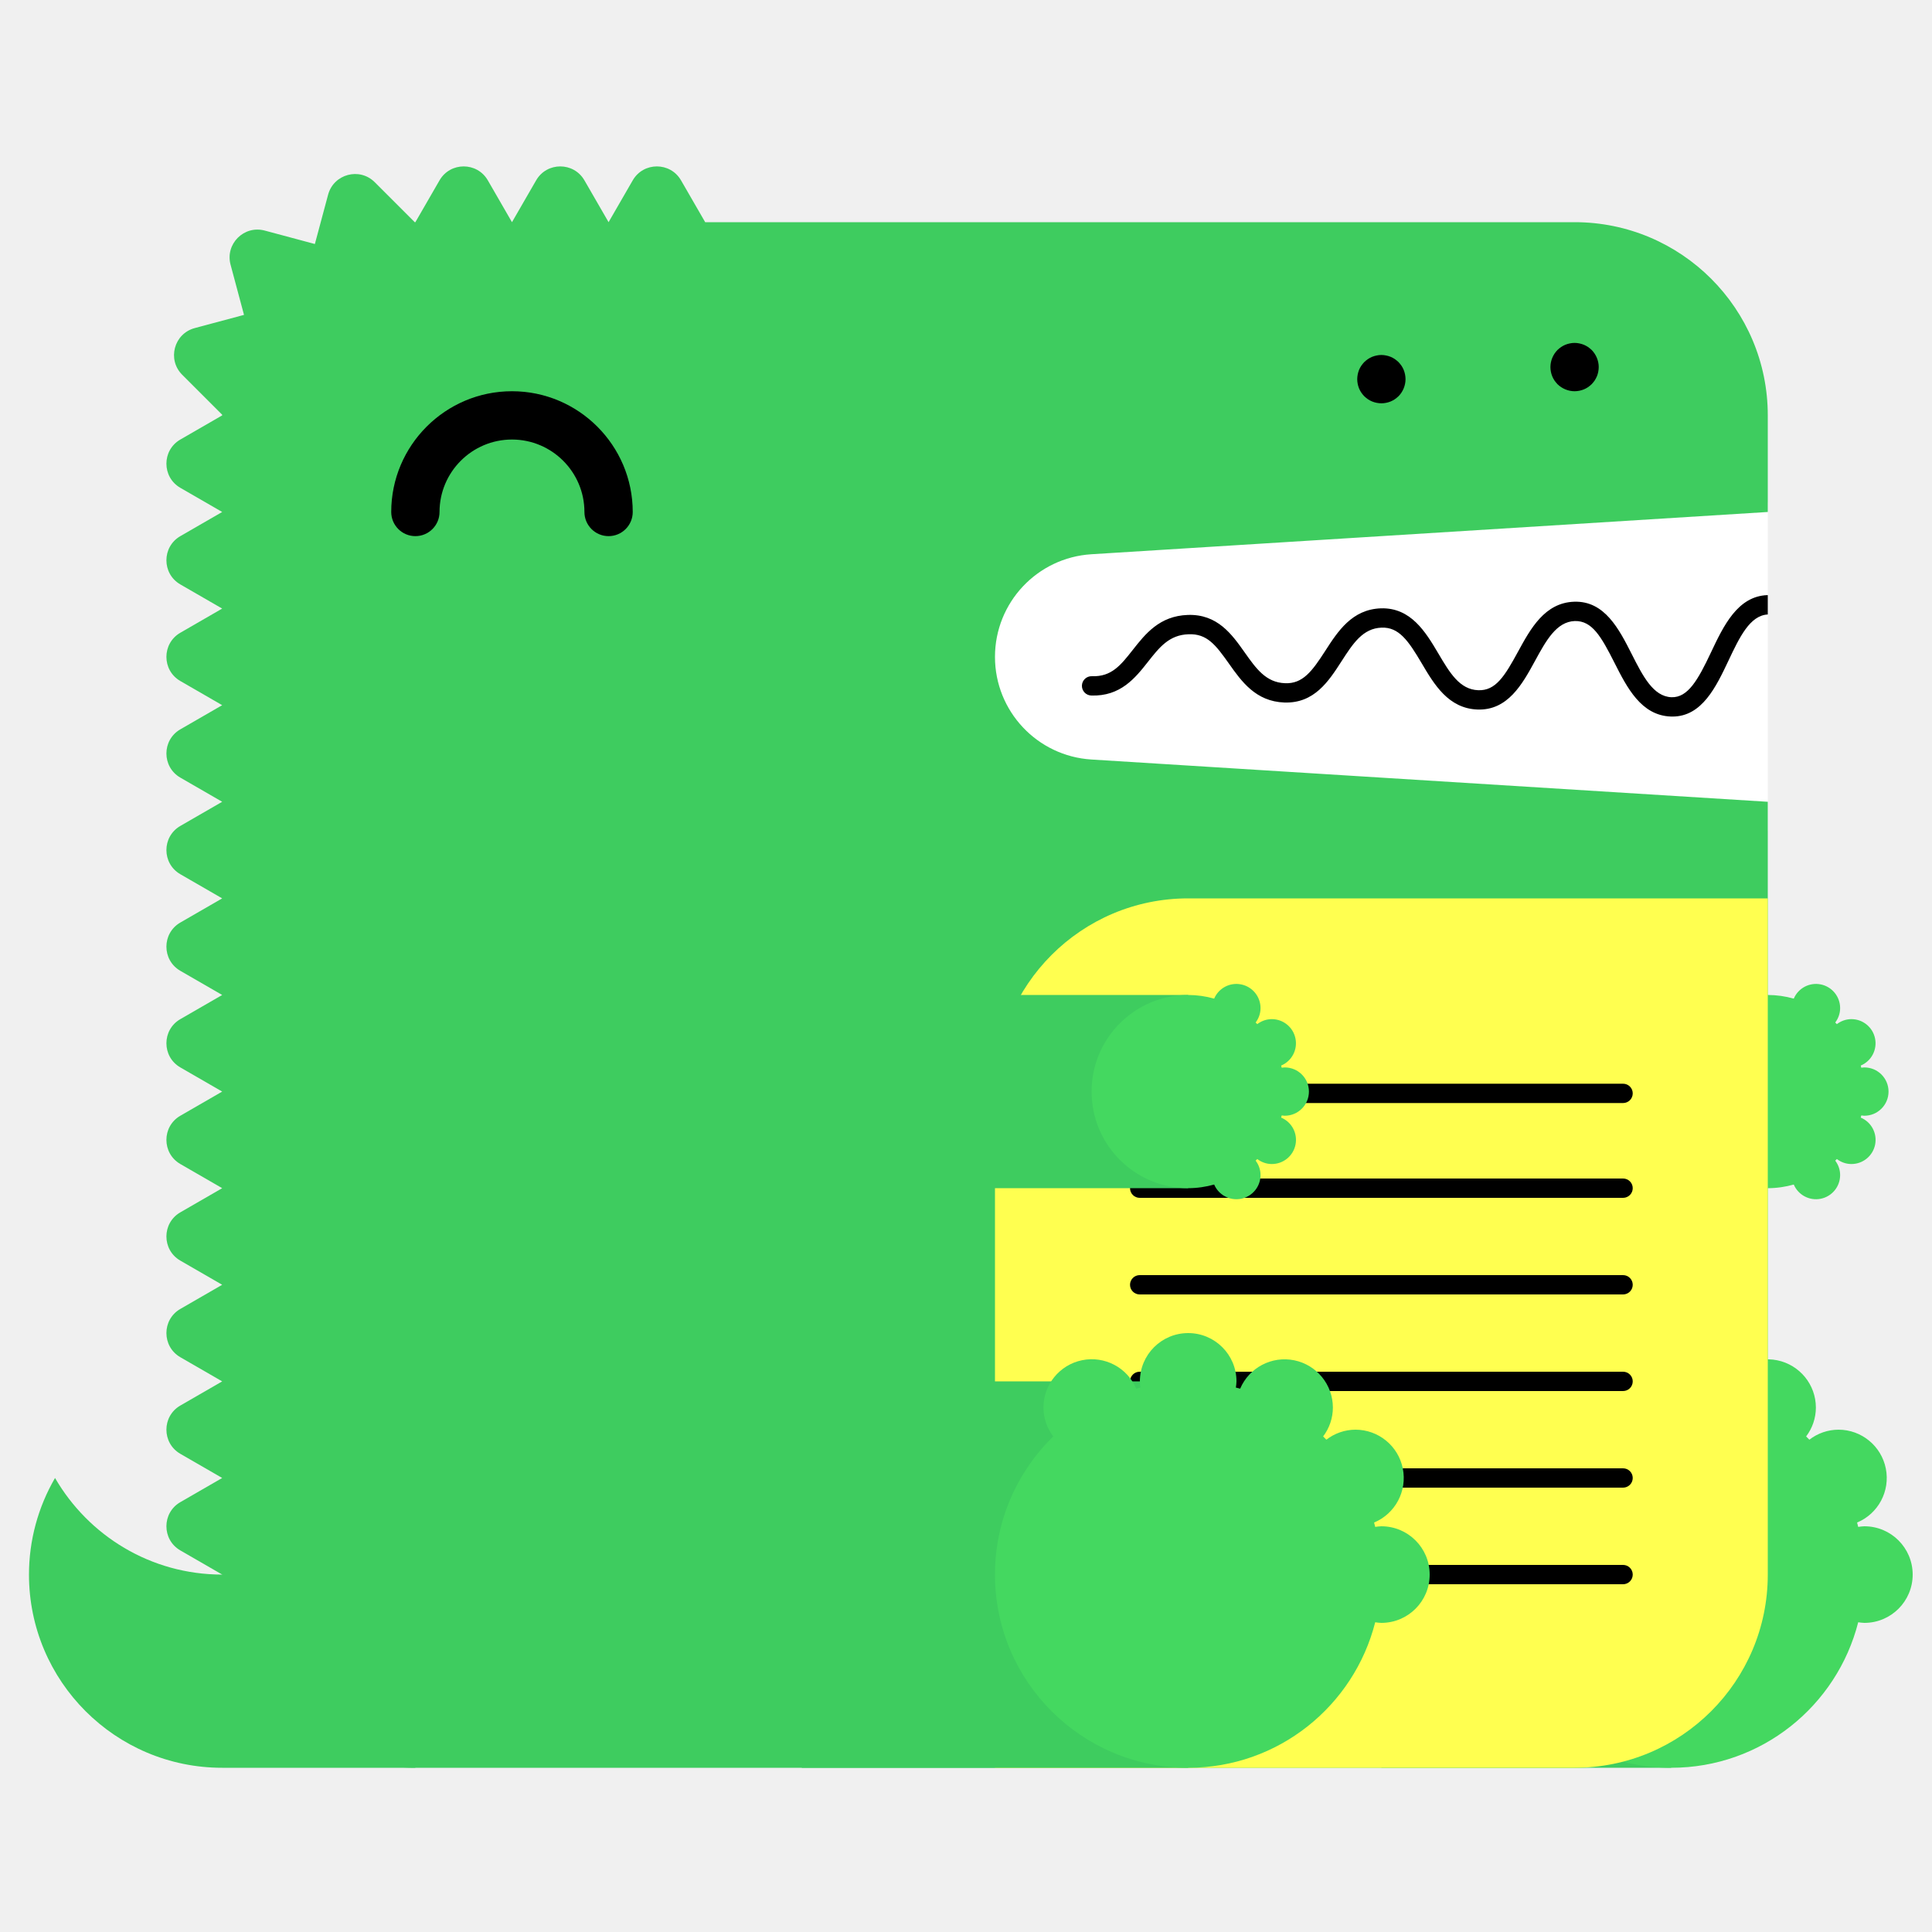
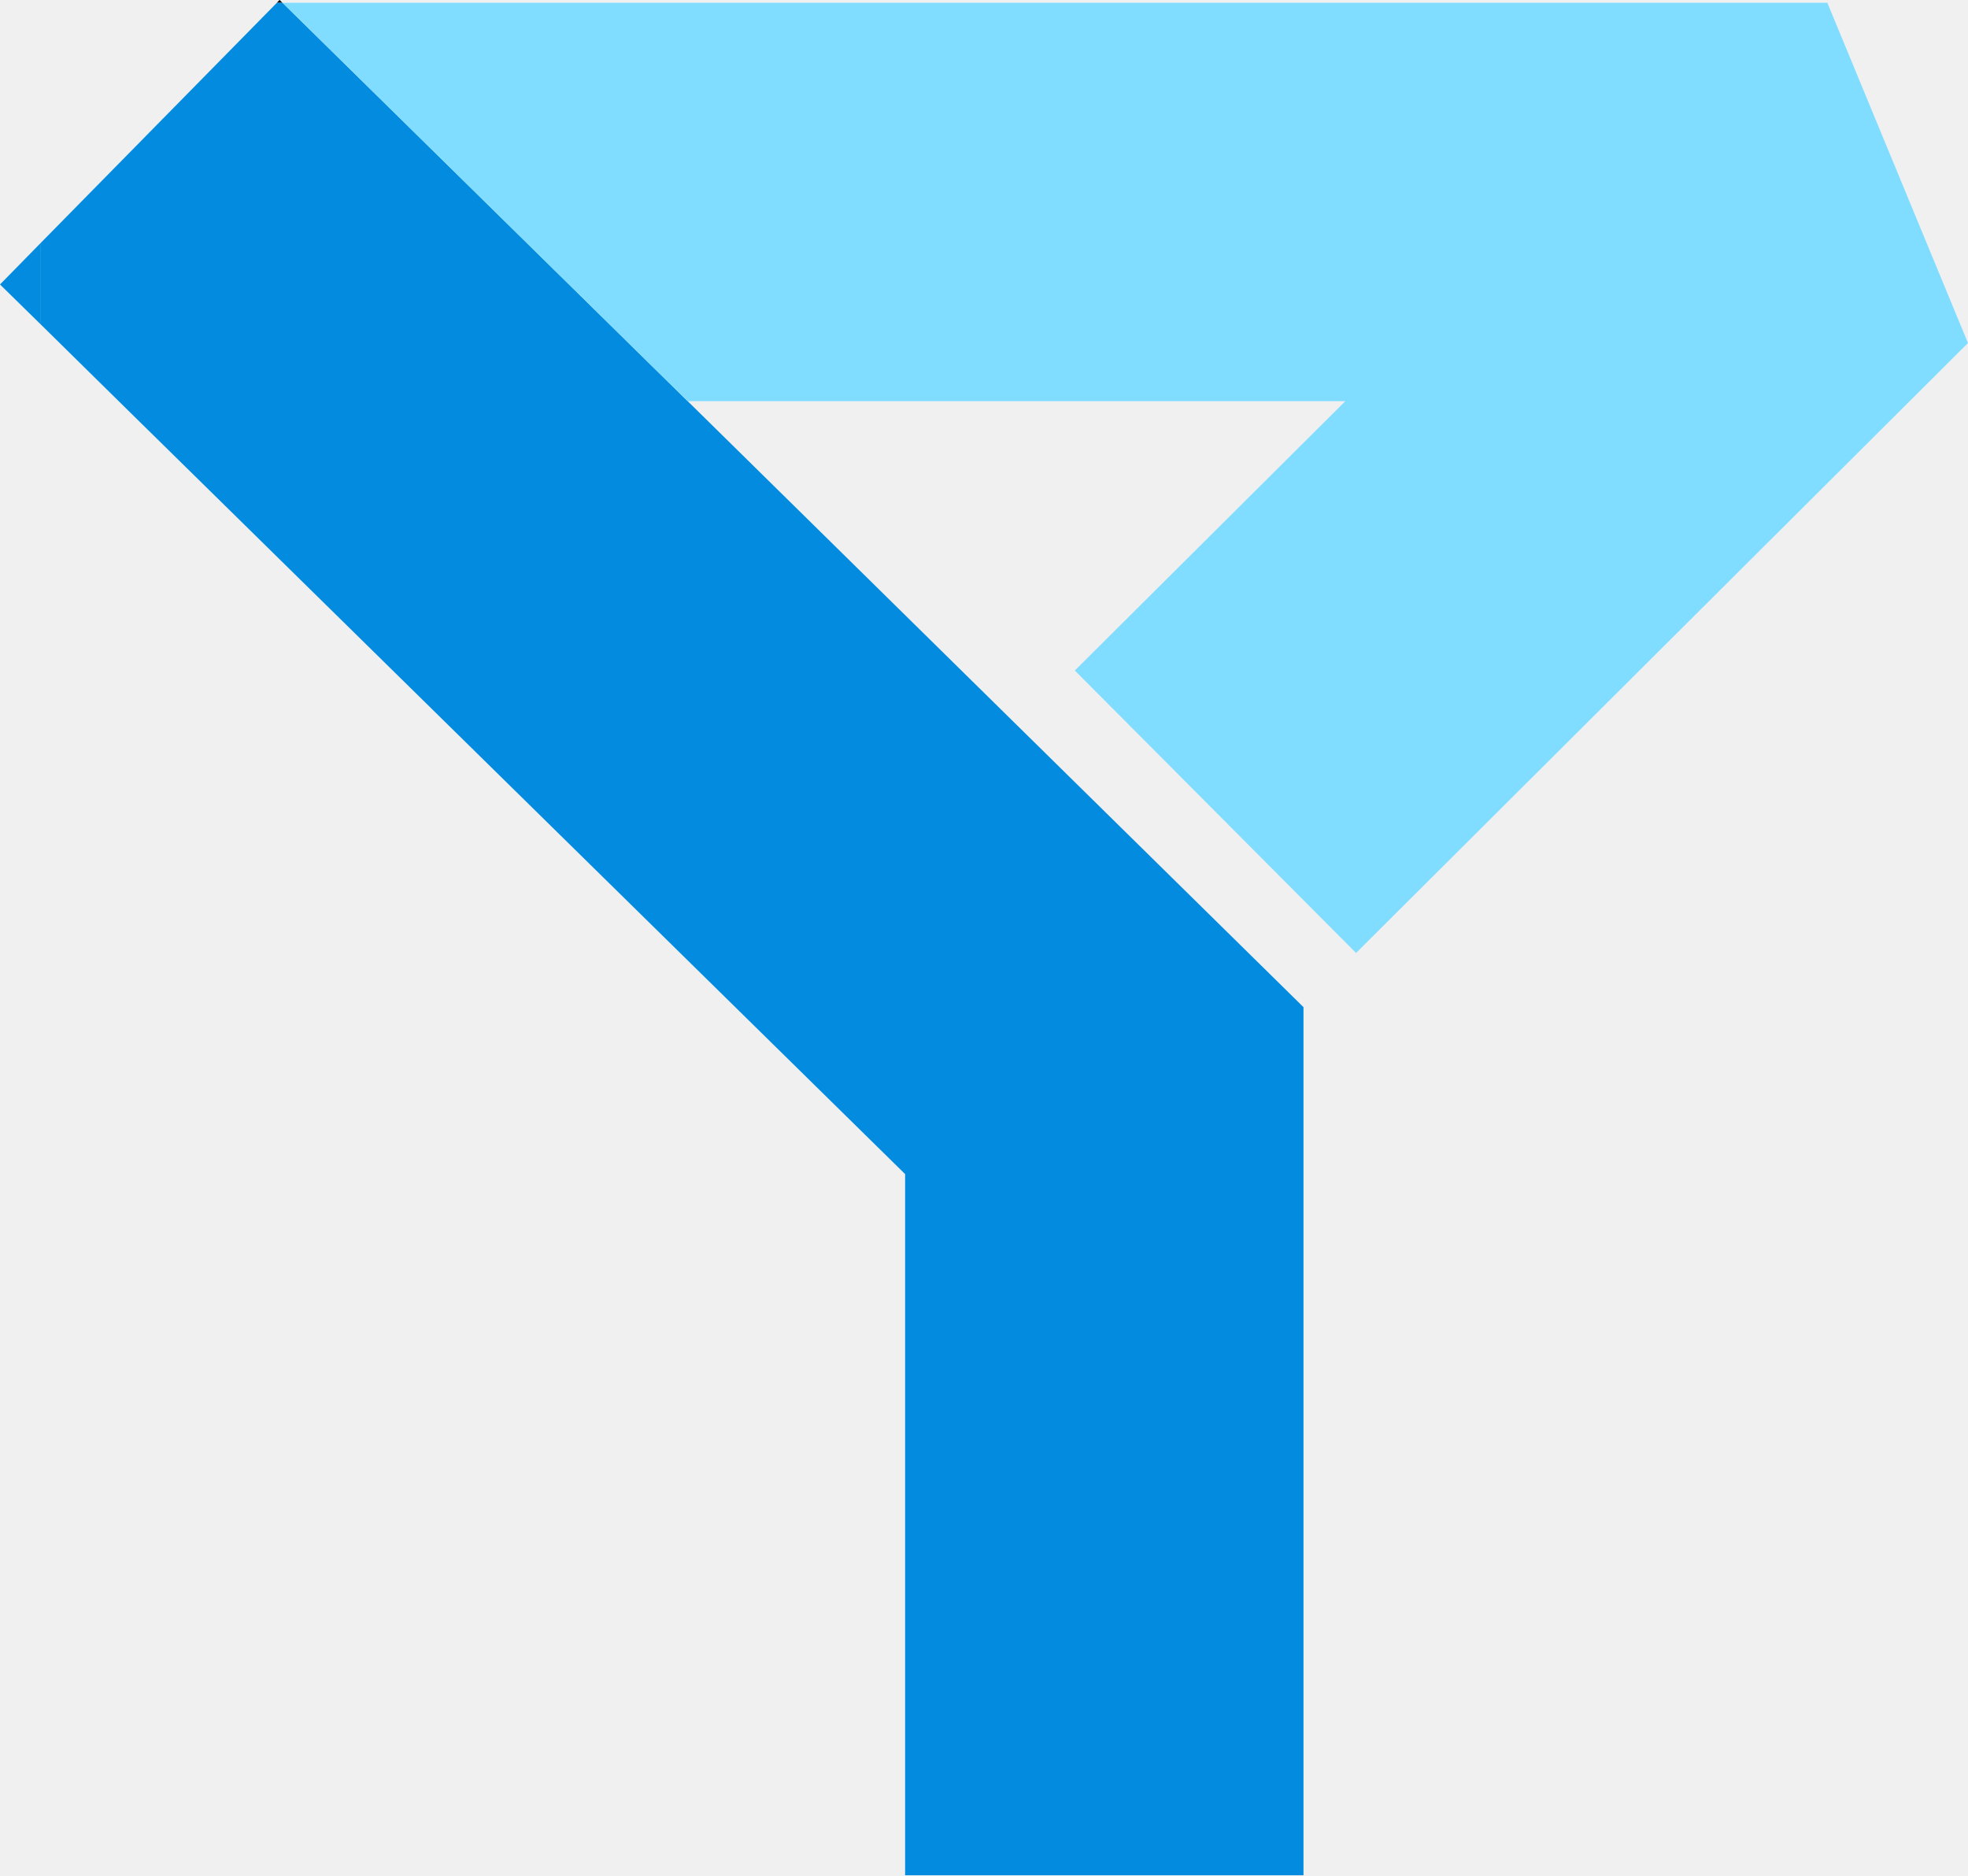
- <svg xmlns="http://www.w3.org/2000/svg" width="200" height="200" viewBox="0 0 200 200">
-   <g fill="none" fill-rule="evenodd">
-     <path fill="#FFF" d="M99 52h84v34H99z" />
-     <path d="M23 163c-7.398 0-13.843-4.027-17.303-10A19.886 19.886 0 0 0 3 163c0 11.046 8.954 20 20 20h20v-20H23z" fill="#3ECC5F" />
-     <path d="M112.98 57.376L183 53V43c0-11.046-8.954-20-20-20H73l-2.5-4.33c-1.112-1.925-3.889-1.925-5 0L63 23l-2.5-4.33c-1.111-1.925-3.889-1.925-5 0L53 23l-2.5-4.33c-1.111-1.925-3.889-1.925-5 0L43 23c-.022 0-.042.003-.065.003l-4.142-4.141c-1.57-1.571-4.252-.853-4.828 1.294l-1.369 5.104-5.192-1.392c-2.148-.575-4.111 1.389-3.535 3.536l1.39 5.193-5.102 1.367c-2.148.576-2.867 3.259-1.296 4.83l4.142 4.142c0 .021-.003.042-.003.064l-4.33 2.5c-1.925 1.111-1.925 3.889 0 5L23 53l-4.33 2.5c-1.925 1.111-1.925 3.889 0 5L23 63l-4.33 2.5c-1.925 1.111-1.925 3.889 0 5L23 73l-4.33 2.5c-1.925 1.111-1.925 3.889 0 5L23 83l-4.33 2.5c-1.925 1.111-1.925 3.889 0 5L23 93l-4.33 2.5c-1.925 1.111-1.925 3.889 0 5L23 103l-4.33 2.5c-1.925 1.111-1.925 3.889 0 5L23 113l-4.33 2.5c-1.925 1.111-1.925 3.889 0 5L23 123l-4.33 2.5c-1.925 1.111-1.925 3.889 0 5L23 133l-4.33 2.5c-1.925 1.111-1.925 3.889 0 5L23 143l-4.33 2.5c-1.925 1.111-1.925 3.889 0 5L23 153l-4.33 2.5c-1.925 1.111-1.925 3.889 0 5L23 163c0 11.046 8.954 20 20 20h120c11.046 0 20-8.954 20-20V83l-70.02-4.376A10.645 10.645 0 0 1 103 68c0-5.621 4.37-10.273 9.98-10.624" fill="#3ECC5F" />
-     <path fill="#3ECC5F" d="M143 183h30v-40h-30z" />
-     <path d="M193 158c-.219 0-.428.037-.639.064-.038-.15-.074-.301-.116-.451A5 5 0 0 0 190.32 148a4.96 4.96 0 0 0-3.016 1.036 26.531 26.531 0 0 0-.335-.336 4.955 4.955 0 0 0 1.011-2.987 5 5 0 0 0-9.599-1.959c-.148-.042-.297-.077-.445-.115.027-.211.064-.42.064-.639a5 5 0 0 0-5-5 5 5 0 0 0-5 5c0 .219.037.428.064.639-.148.038-.297.073-.445.115a4.998 4.998 0 0 0-9.599 1.959c0 1.125.384 2.151 1.011 2.987-3.717 3.632-6.031 8.693-6.031 14.3 0 11.046 8.954 20 20 20 9.339 0 17.16-6.41 19.361-15.064.211.027.42.064.639.064a5 5 0 0 0 5-5 5 5 0 0 0-5-5" fill="#44D860" />
-     <path fill="#3ECC5F" d="M153 123h30v-20h-30z" />
-     <path d="M193 115.5a2.5 2.5 0 1 0 0-5c-.109 0-.214.019-.319.032-.02-.075-.037-.15-.058-.225a2.501 2.501 0 0 0-.963-4.807c-.569 0-1.088.197-1.508.518a6.653 6.653 0 0 0-.168-.168c.314-.417.506-.931.506-1.494a2.5 2.5 0 0 0-4.8-.979A9.987 9.987 0 0 0 183 103c-5.522 0-10 4.478-10 10s4.478 10 10 10c.934 0 1.833-.138 2.69-.377a2.5 2.5 0 0 0 4.8-.979c0-.563-.192-1.077-.506-1.494.057-.055.113-.111.168-.168.42.321.939.518 1.508.518a2.5 2.5 0 0 0 .963-4.807c.021-.074.038-.15.058-.225.105.013.21.032.319.032" fill="#44D860" />
-     <path d="M63 55.5a2.5 2.5 0 0 1-2.5-2.5c0-4.136-3.364-7.5-7.5-7.5s-7.5 3.364-7.5 7.5a2.5 2.5 0 1 1-5 0c0-6.893 5.607-12.5 12.5-12.5S65.5 46.107 65.5 53a2.5 2.5 0 0 1-2.5 2.5" fill="#000" />
-     <path d="M103 183h60c11.046 0 20-8.954 20-20V93h-60c-11.046 0-20 8.954-20 20v70z" fill="#FFFF50" />
-     <path d="M168.02 124h-50.04a1 1 0 1 1 0-2h50.04a1 1 0 1 1 0 2m0 20h-50.04a1 1 0 1 1 0-2h50.04a1 1 0 1 1 0 2m0 20h-50.04a1 1 0 1 1 0-2h50.04a1 1 0 1 1 0 2m0-49.814h-50.04a1 1 0 1 1 0-2h50.04a1 1 0 1 1 0 2m0 19.814h-50.04a1 1 0 1 1 0-2h50.04a1 1 0 1 1 0 2m0 20h-50.04a1 1 0 1 1 0-2h50.04a1 1 0 1 1 0 2M183 61.611c-.012 0-.022-.006-.034-.005-3.09.105-4.552 3.196-5.842 5.923-1.346 2.85-2.387 4.703-4.093 4.647-1.889-.068-2.969-2.202-4.113-4.46-1.314-2.594-2.814-5.536-5.963-5.426-3.046.104-4.513 2.794-5.807 5.167-1.377 2.528-2.314 4.065-4.121 3.994-1.927-.07-2.951-1.805-4.136-3.813-1.321-2.236-2.848-4.75-5.936-4.664-2.994.103-4.465 2.385-5.763 4.4-1.373 2.13-2.335 3.428-4.165 3.351-1.973-.07-2.992-1.51-4.171-3.177-1.324-1.873-2.816-3.993-5.895-3.89-2.928.1-4.399 1.97-5.696 3.618-1.232 1.564-2.194 2.802-4.229 2.724a1 1 0 0 0-.072 2c3.017.101 4.545-1.8 5.872-3.487 1.177-1.496 2.193-2.787 4.193-2.855 1.926-.082 2.829 1.115 4.195 3.045 1.297 1.834 2.769 3.914 5.731 4.021 3.103.104 4.596-2.215 5.918-4.267 1.182-1.834 2.202-3.417 4.15-3.484 1.793-.067 2.769 1.35 4.145 3.681 1.297 2.197 2.766 4.686 5.787 4.796 3.125.108 4.634-2.62 5.949-5.035 1.139-2.088 2.214-4.06 4.119-4.126 1.793-.042 2.728 1.595 4.111 4.33 1.292 2.553 2.757 5.445 5.825 5.556l.169.003c3.064 0 4.518-3.075 5.805-5.794 1.139-2.41 2.217-4.68 4.067-4.773v-2z" fill="#000" />
-     <path fill="#3ECC5F" d="M83 183h40v-40H83z" />
-     <path d="M143 158c-.219 0-.428.037-.639.064-.038-.15-.074-.301-.116-.451A5 5 0 0 0 140.32 148a4.96 4.96 0 0 0-3.016 1.036 26.531 26.531 0 0 0-.335-.336 4.955 4.955 0 0 0 1.011-2.987 5 5 0 0 0-9.599-1.959c-.148-.042-.297-.077-.445-.115.027-.211.064-.42.064-.639a5 5 0 0 0-5-5 5 5 0 0 0-5 5c0 .219.037.428.064.639-.148.038-.297.073-.445.115a4.998 4.998 0 0 0-9.599 1.959c0 1.125.384 2.151 1.011 2.987-3.717 3.632-6.031 8.693-6.031 14.3 0 11.046 8.954 20 20 20 9.339 0 17.16-6.41 19.361-15.064.211.027.42.064.639.064a5 5 0 0 0 5-5 5 5 0 0 0-5-5" fill="#44D860" />
-     <path fill="#3ECC5F" d="M83 123h40v-20H83z" />
-     <path d="M133 115.5a2.5 2.5 0 1 0 0-5c-.109 0-.214.019-.319.032-.02-.075-.037-.15-.058-.225a2.501 2.501 0 0 0-.963-4.807c-.569 0-1.088.197-1.508.518a6.653 6.653 0 0 0-.168-.168c.314-.417.506-.931.506-1.494a2.5 2.5 0 0 0-4.8-.979A9.987 9.987 0 0 0 123 103c-5.522 0-10 4.478-10 10s4.478 10 10 10c.934 0 1.833-.138 2.69-.377a2.5 2.5 0 0 0 4.8-.979c0-.563-.192-1.077-.506-1.494.057-.055.113-.111.168-.168.42.321.939.518 1.508.518a2.5 2.5 0 0 0 .963-4.807c.021-.074.038-.15.058-.225.105.013.21.032.319.032" fill="#44D860" />
-     <path d="M143 41.75c-.16 0-.33-.02-.49-.05a2.52 2.52 0 0 1-.47-.14c-.15-.06-.29-.14-.431-.23-.13-.09-.259-.2-.38-.31-.109-.12-.219-.24-.309-.38s-.17-.28-.231-.43a2.619 2.619 0 0 1-.189-.96c0-.16.02-.33.05-.49.03-.16.08-.31.139-.47.061-.15.141-.29.231-.43.09-.13.2-.26.309-.38.121-.11.25-.22.38-.31.141-.09.281-.17.431-.23.149-.06.31-.11.47-.14.32-.07.65-.07.98 0 .159.03.32.08.47.14.149.06.29.14.43.23.13.09.259.2.38.31.11.12.22.25.31.38.09.14.17.28.23.43.06.16.11.31.14.47.029.16.05.33.05.49 0 .66-.271 1.31-.73 1.77-.121.11-.25.22-.38.31-.14.09-.281.17-.43.23a2.565 2.565 0 0 1-.96.19m20-1.25c-.66 0-1.3-.27-1.771-.73a3.802 3.802 0 0 1-.309-.38c-.09-.14-.17-.28-.231-.43a2.619 2.619 0 0 1-.189-.96c0-.66.27-1.3.729-1.77.121-.11.25-.22.38-.31.141-.09.281-.17.431-.23.149-.06.31-.11.47-.14.32-.07.66-.07.98 0 .159.03.32.08.47.14.149.06.29.14.43.23.13.09.259.2.38.31.459.47.73 1.11.73 1.77 0 .16-.021.33-.05.49-.03.16-.08.32-.14.47-.07.15-.14.29-.23.43-.09.13-.2.26-.31.38-.121.11-.25.22-.38.31-.14.09-.281.17-.43.23a2.565 2.565 0 0 1-.96.19" fill="#000" />
+ <svg xmlns="http://www.w3.org/2000/svg" width="69.028" height="65.772" viewBox="0 0 69.028 65.772">
+   <g transform="translate(-280.99 -181.93)">
+     <path d="M280.99,189.479l1.411-1.439v2.823Z" transform="translate(0 2.428)" fill="#038be0" />
+     <path d="M288.136,182.028h-.2l.1-.1Z" transform="translate(2.761 0)" />
+     <g transform="translate(282.401 182.028)">
+       <path d="M326.309,217.226v30.448H312.336V223.081l-27.583-27.108L282,193.262V190.44l8.3-8.44h.2l14.211,13.973Z" transform="translate(-282 -182)" fill="#038be0" />
+       <path d="M347.2,193.933l-21.463,21.393-9.865-9.907,9.488-9.446h-23.07L288.08,182h54.188Z" transform="translate(-279.584 -182)" fill="#81ddff" />
+     </g>
  </g>
</svg>
